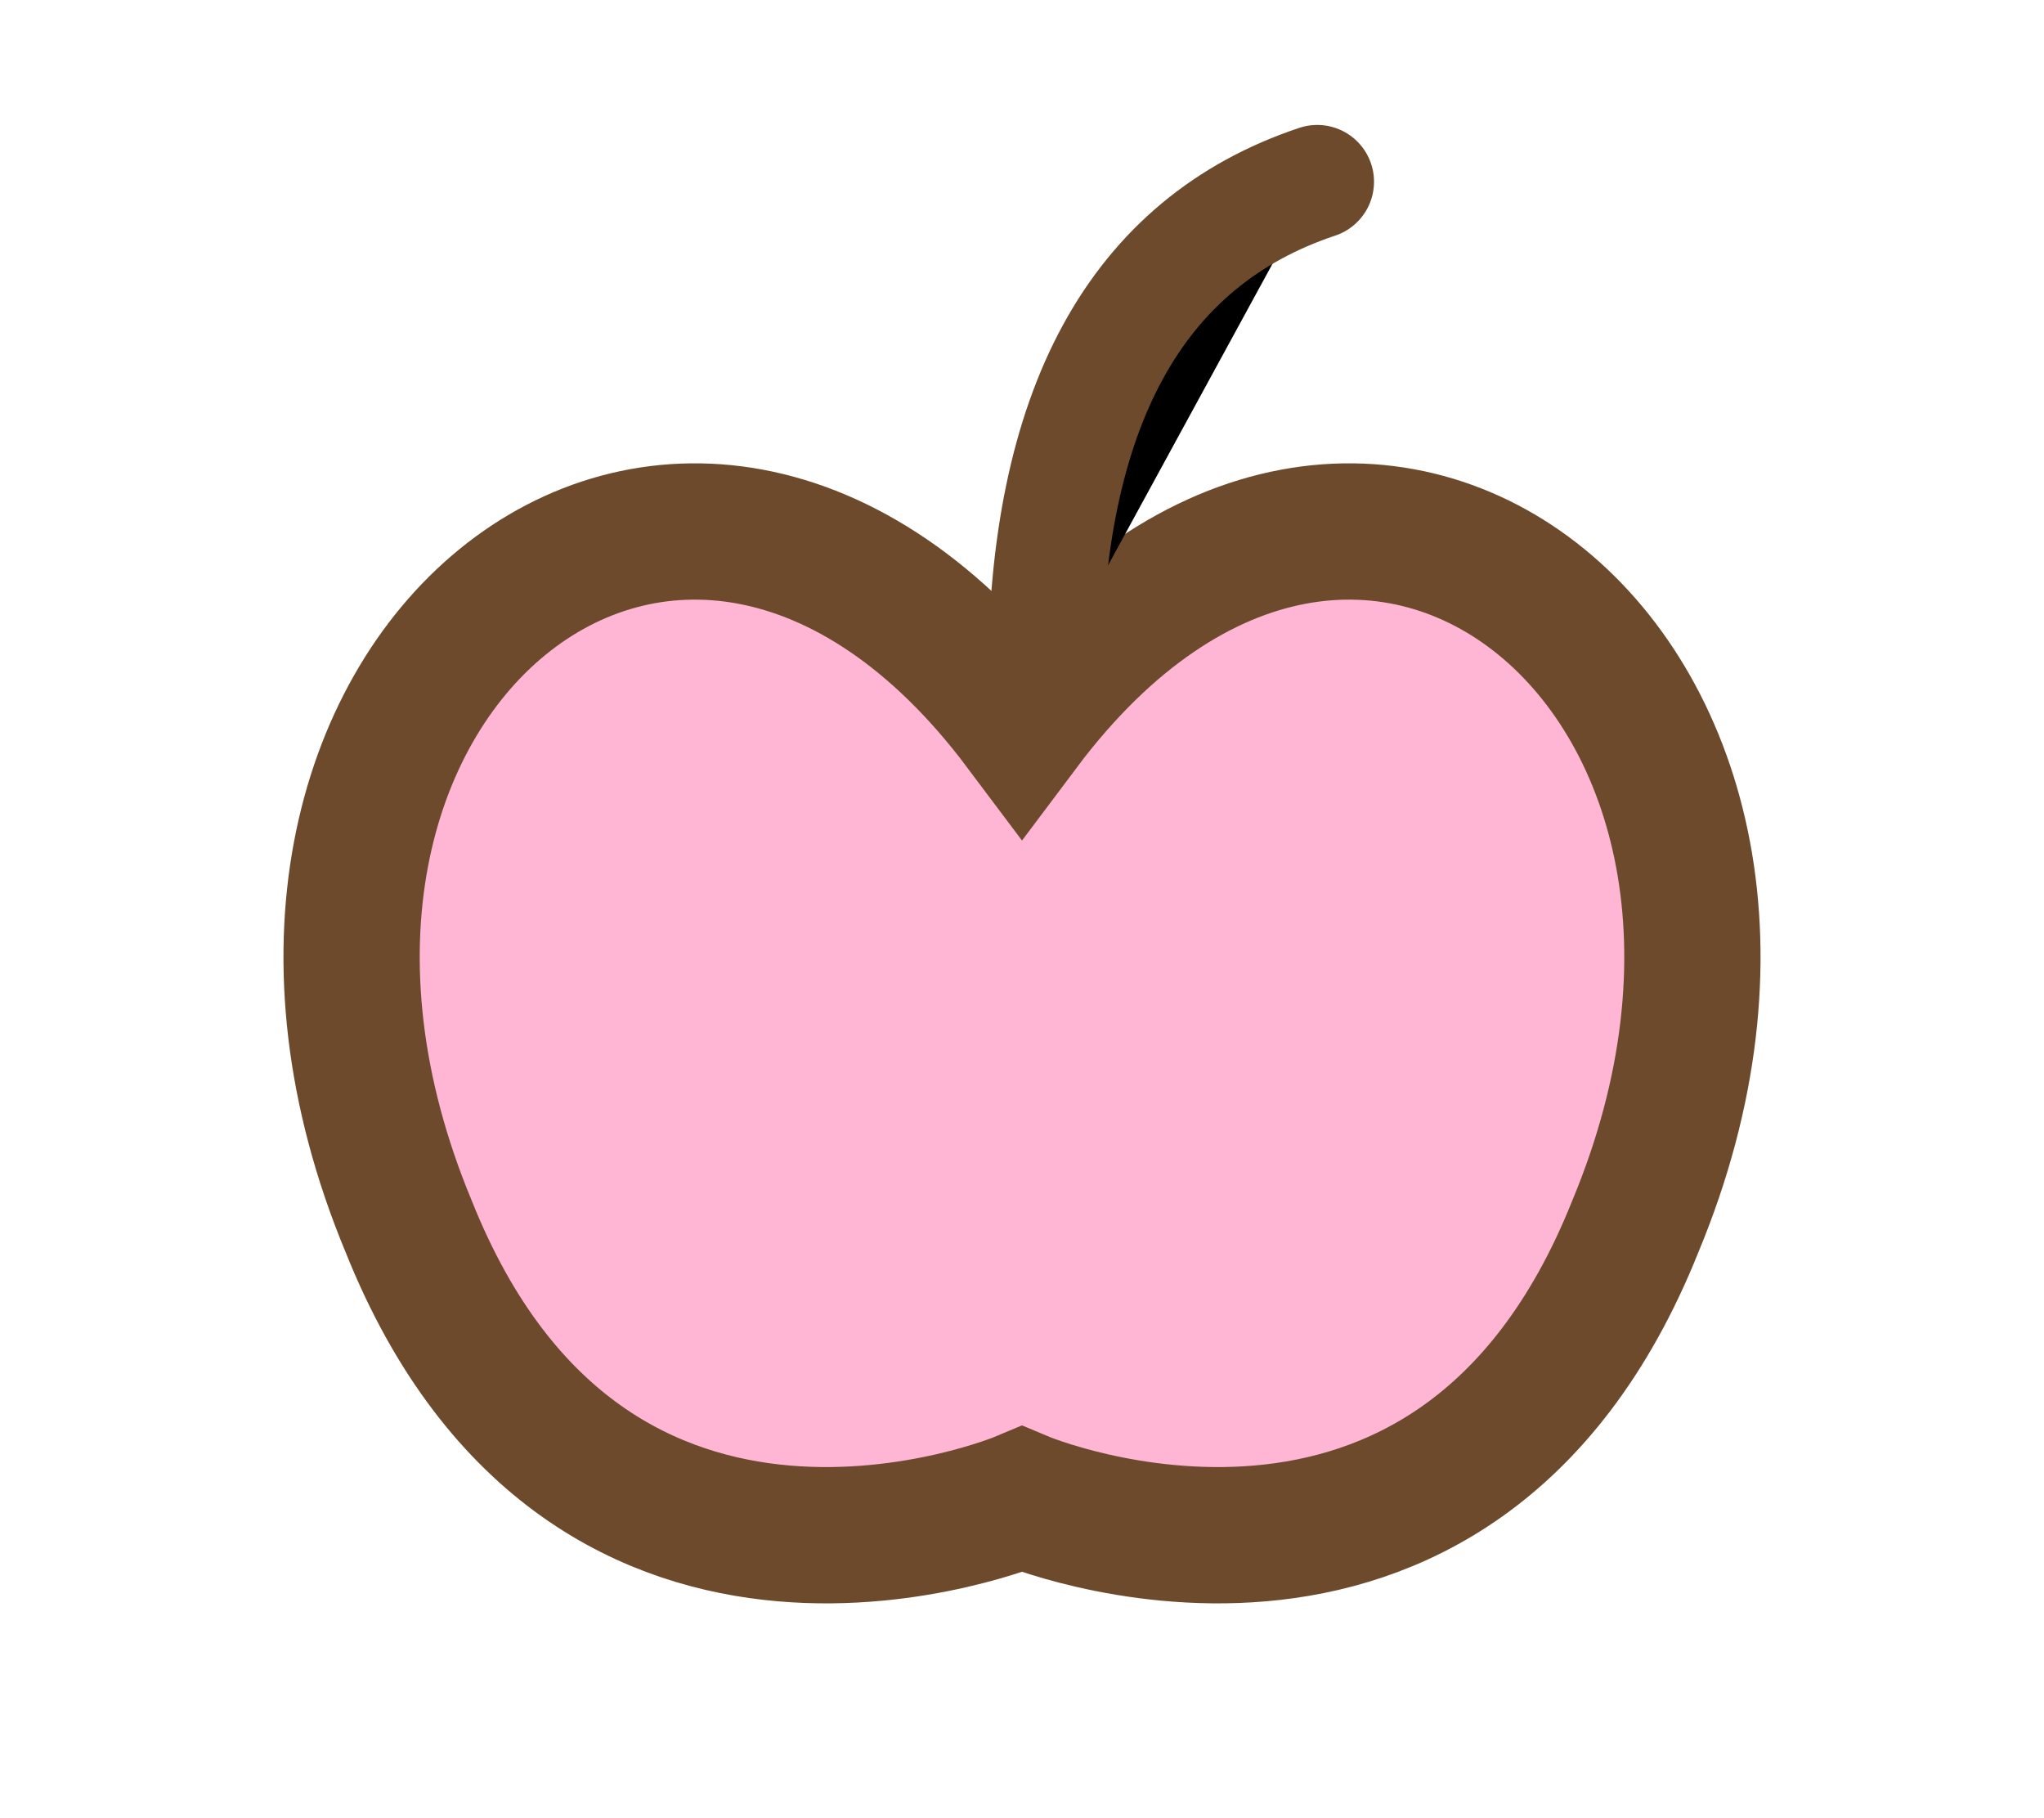
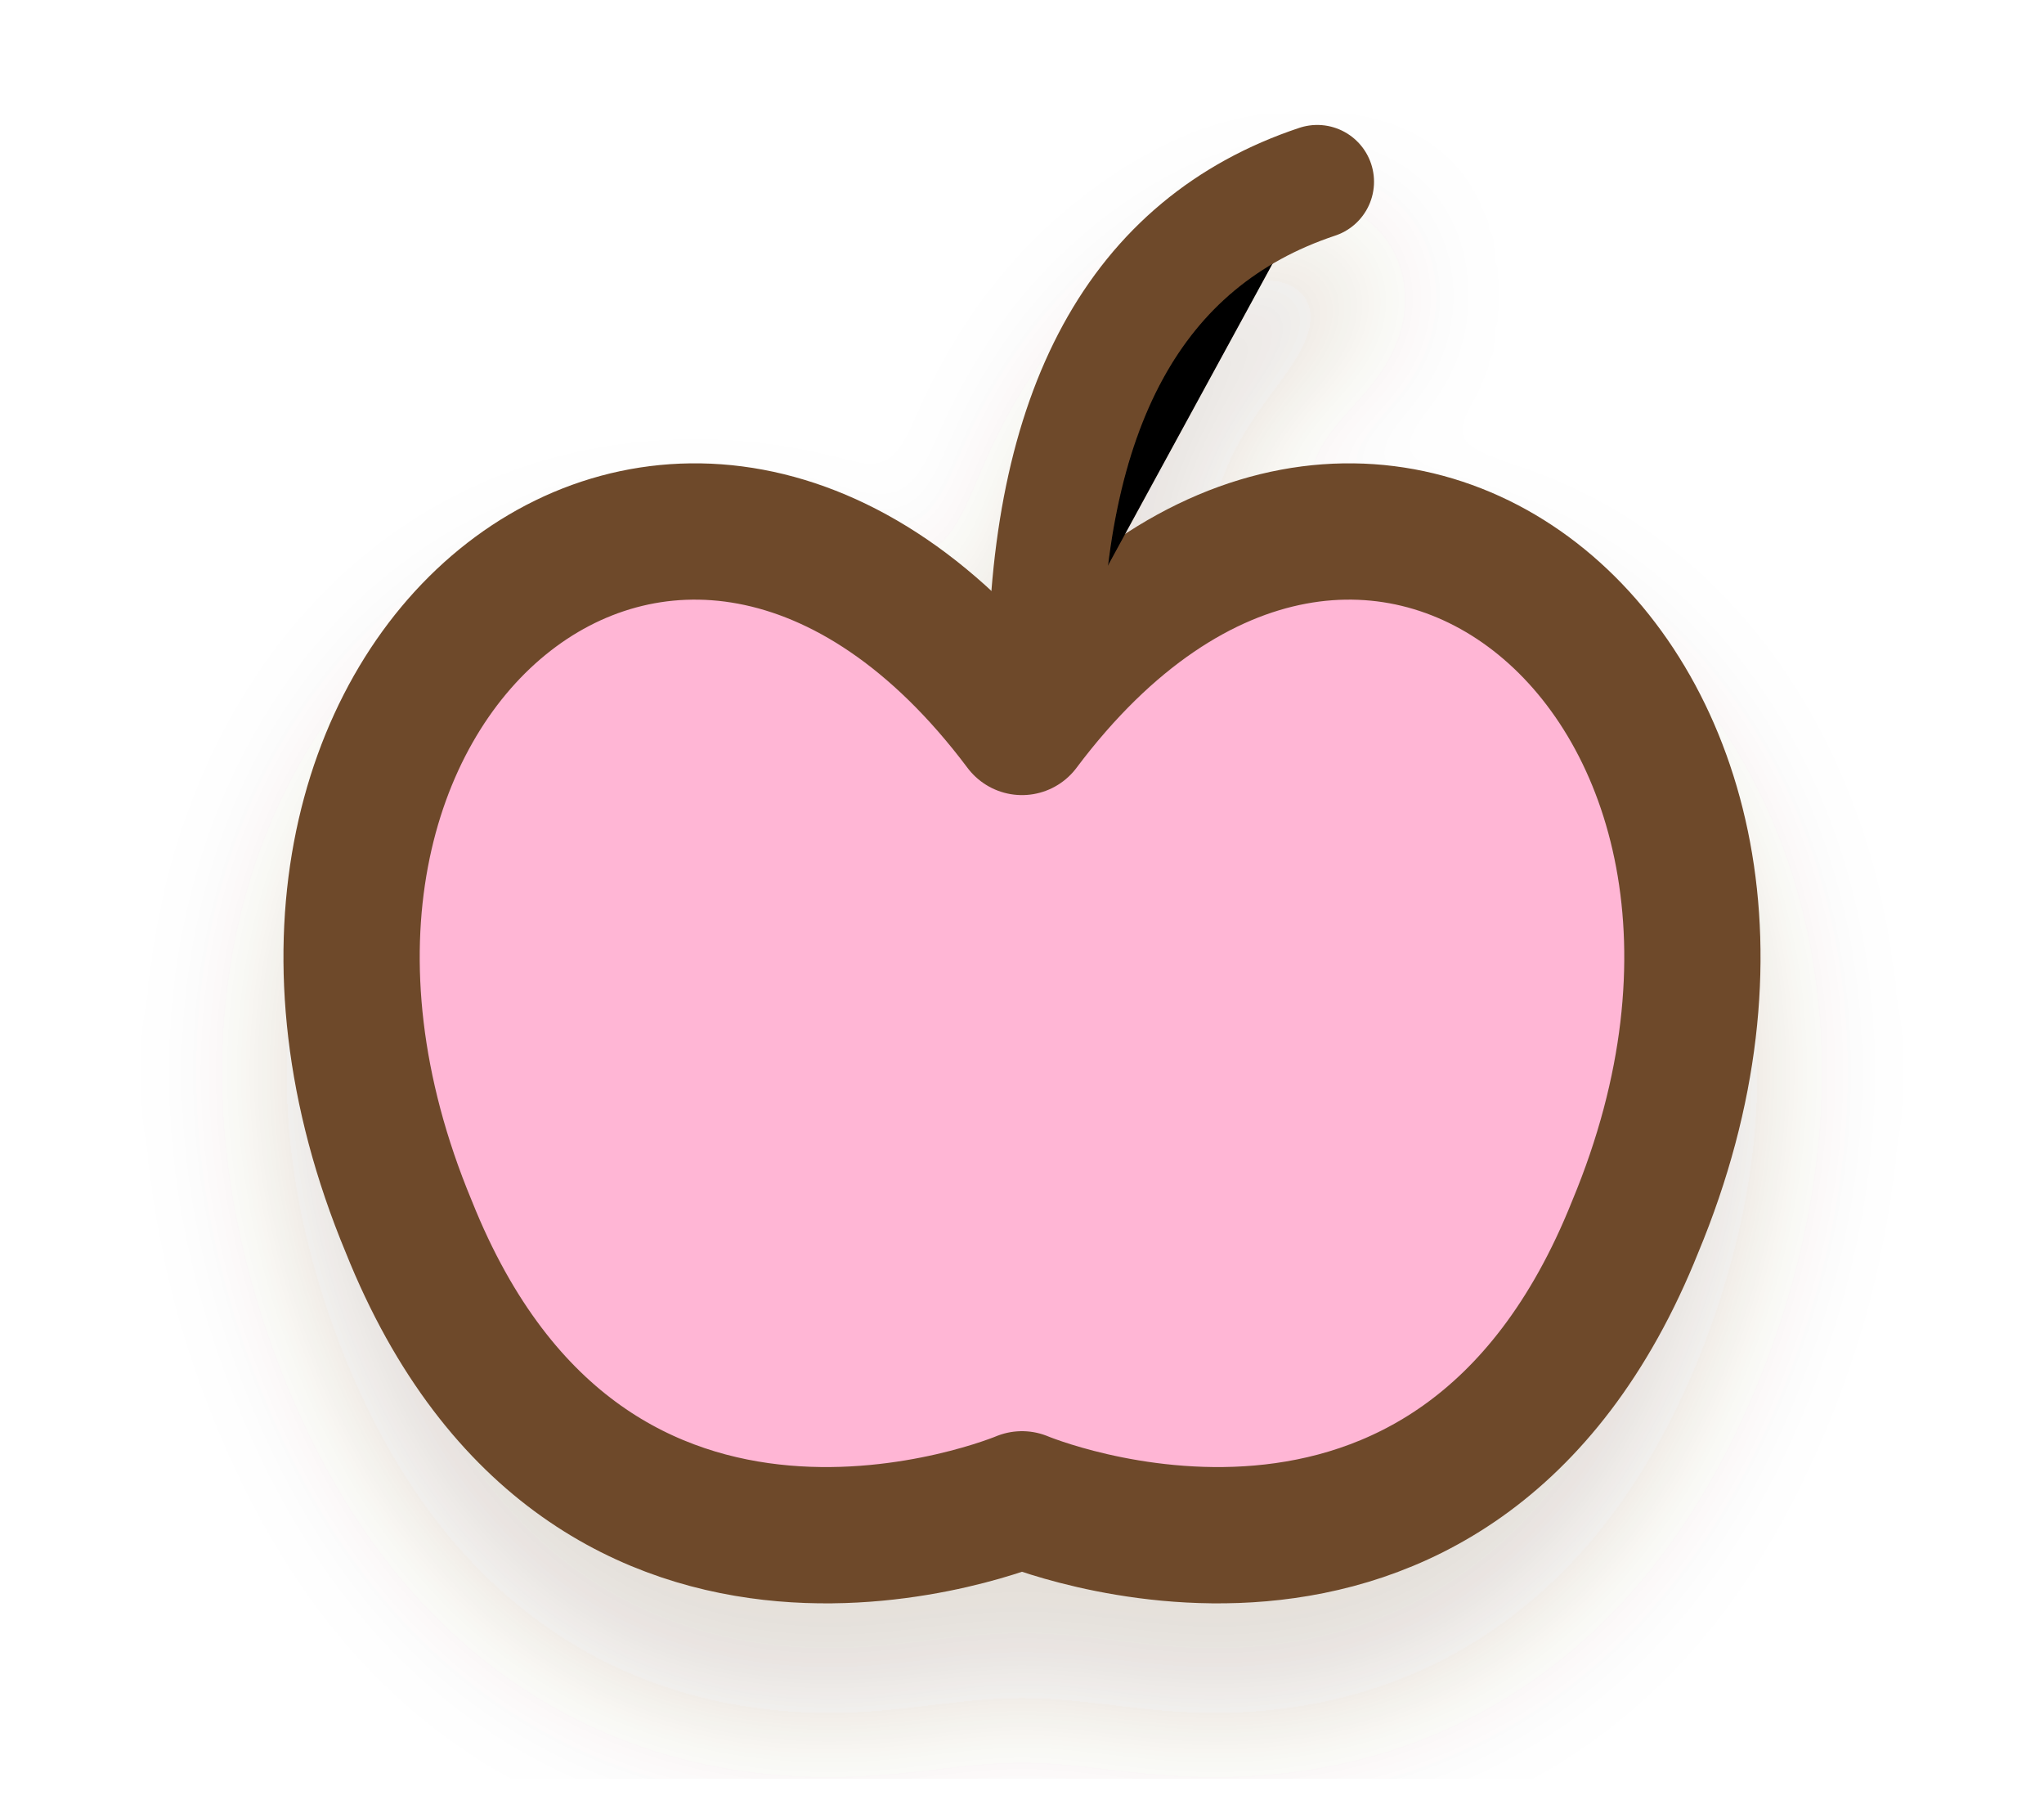
<svg xmlns="http://www.w3.org/2000/svg" width="90" height="80" viewBox="0 0 90 80">
-   <path d="M45 32 C30 12 8 30 18 54 C26 74 45 66 45 66 C45 66 64 74 72 54 C82 30 60 12 45 32 Z" fill="#FFB6D5" stroke="#6E4A2C" stroke-width="6" />
-   <path d="M46 30 Q46 12 58 8" stroke="#6E4A2C" stroke-width="5" stroke-linecap="round" />
+   <defs>
+     <filter id="soft-shadow" x="-18%" y="-18%" width="136%" height="136%">
+       <feDropShadow dx="0" dy="5" stdDeviation="3" flood-color="#6E4A2C" flood-opacity="0.18" />
+     </filter>
+   </defs>
+   <g filter="url(#soft-shadow)" stroke-linecap="round" stroke-linejoin="round">
+     <path d="M45 32 C30 12 8 30 18 54 C26 74 45 66 45 66 C45 66 64 74 72 54 C82 30 60 12 45 32 Z" fill="#FFB6D5" stroke="#6E4A2C" stroke-width="6" />
+     <path d="M46 30 Q46 12 58 8" stroke="#6E4A2C" stroke-width="5" stroke-linecap="round" />
+   </g>
</svg>
